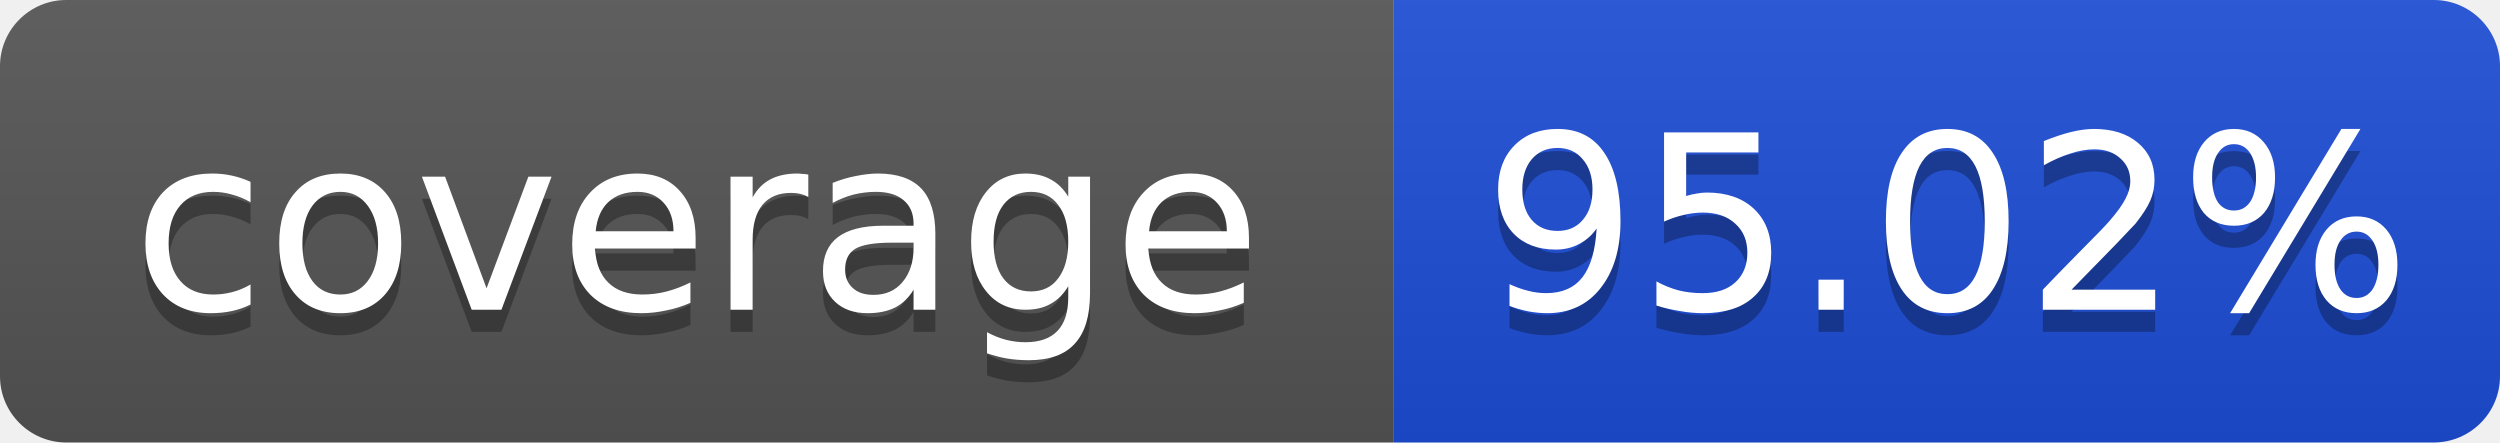
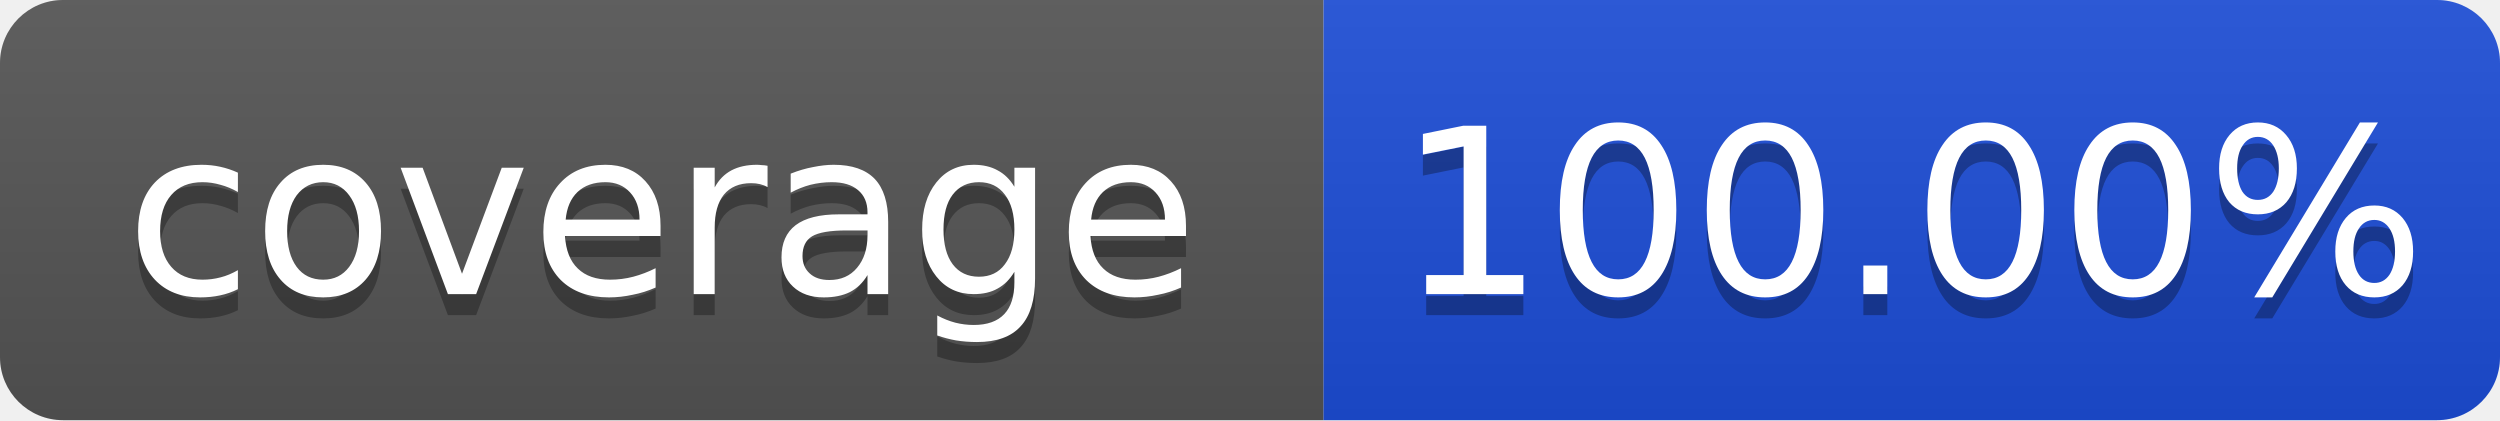
- <svg xmlns="http://www.w3.org/2000/svg" width="113" height="20" role="img" aria-label="coverage: 95.02%">
+ <svg xmlns="http://www.w3.org/2000/svg" width="119" height="20" role="img" aria-label="coverage: 100.00%">
  <linearGradient id="shine" x2="0" y2="100%">
    <stop offset="0" stop-color="#bbb" stop-opacity=".1" />
    <stop offset="1" stop-opacity=".1" />
  </linearGradient>
  <clipPath id="round">
-     <rect width="113" height="20" rx="3" fill="#fff" />
+     <rect width="119" height="20" rx="3" fill="#fff" />
  </clipPath>
  <g clip-path="url(#round)">
    <rect width="63" height="20" fill="#555" />
-     <rect x="63" width="50" height="20" fill="#1d4ed8" />
-     <rect width="113" height="20" fill="url(#shine)" />
+     <rect x="63" width="56" height="20" fill="#1d4ed8" />
+     <rect width="119" height="20" fill="url(#shine)" />
  </g>
  <g fill="#fff" text-anchor="middle" font-family="Verdana,DejaVu Sans,Geneva,sans-serif" font-size="11">
    <text x="31.5" y="15" fill="#010101" fill-opacity=".3">coverage</text>
    <text x="31.5" y="14">coverage</text>
-     <text x="88" y="15" fill="#010101" fill-opacity=".3">95.02%</text>
-     <text x="88" y="14">95.02%</text>
+     <text x="91" y="15" fill="#010101" fill-opacity=".3">100.00%</text>
+     <text x="91" y="14">100.00%</text>
  </g>
</svg>
